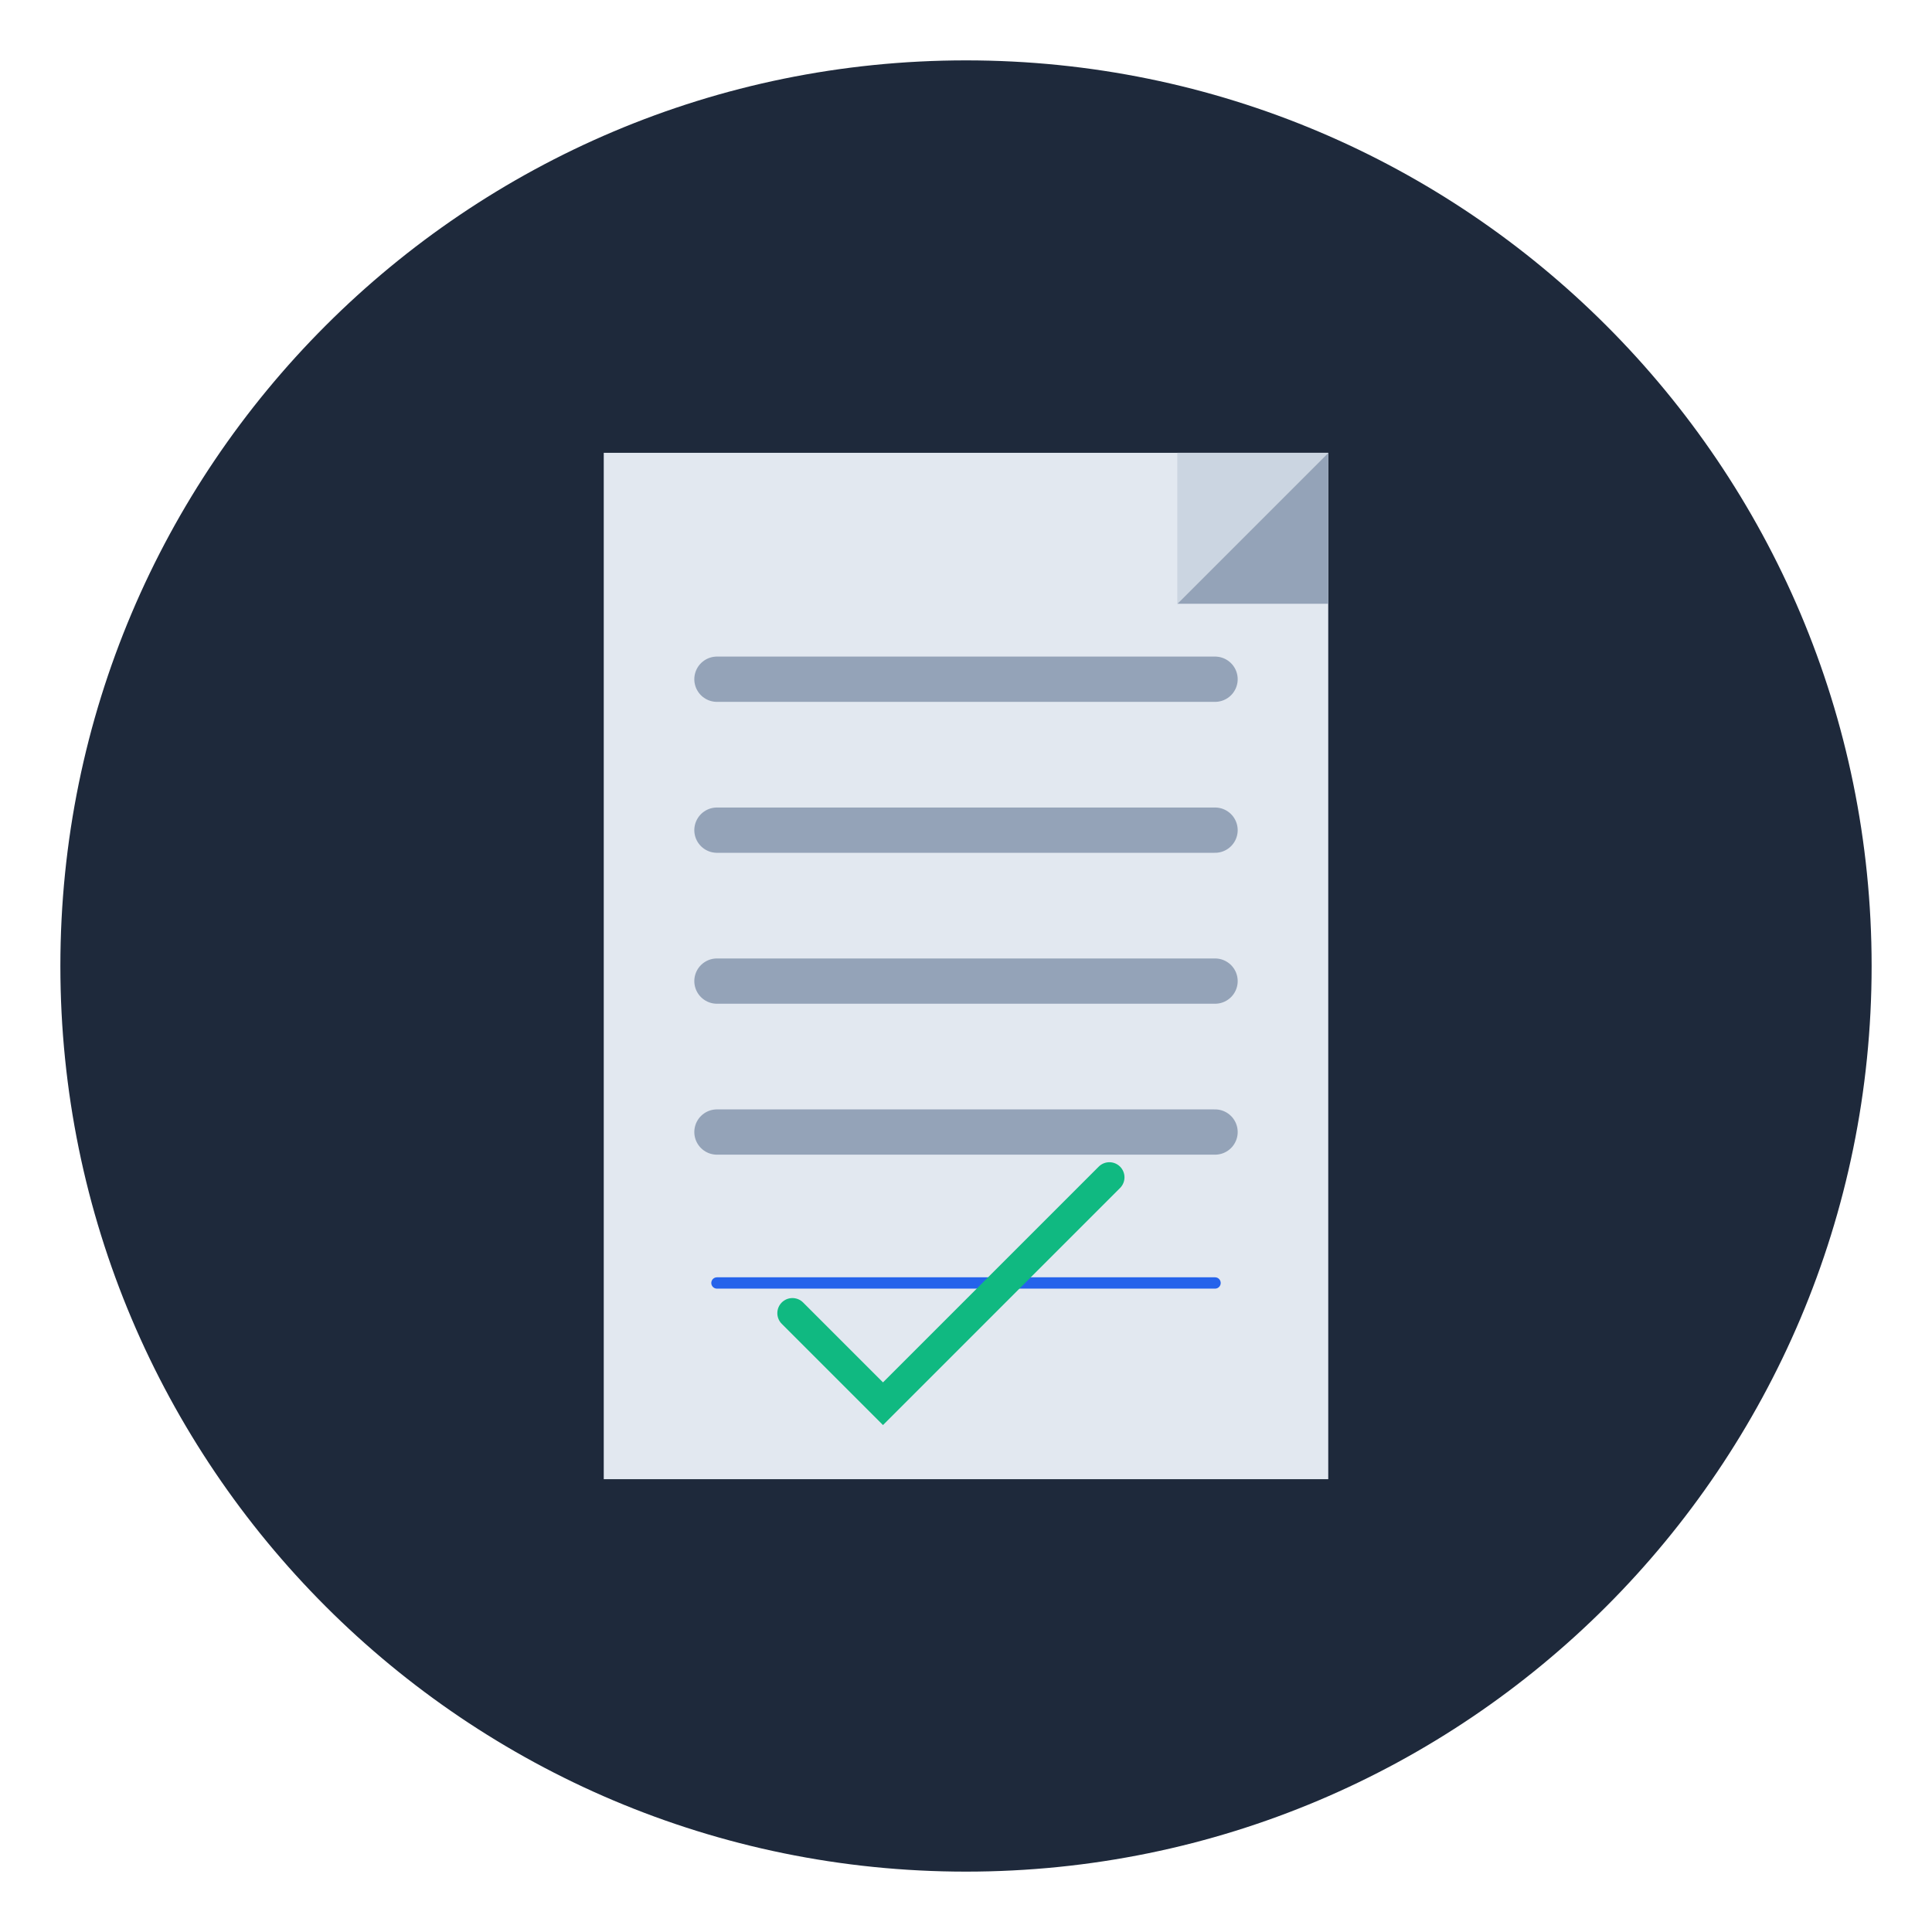
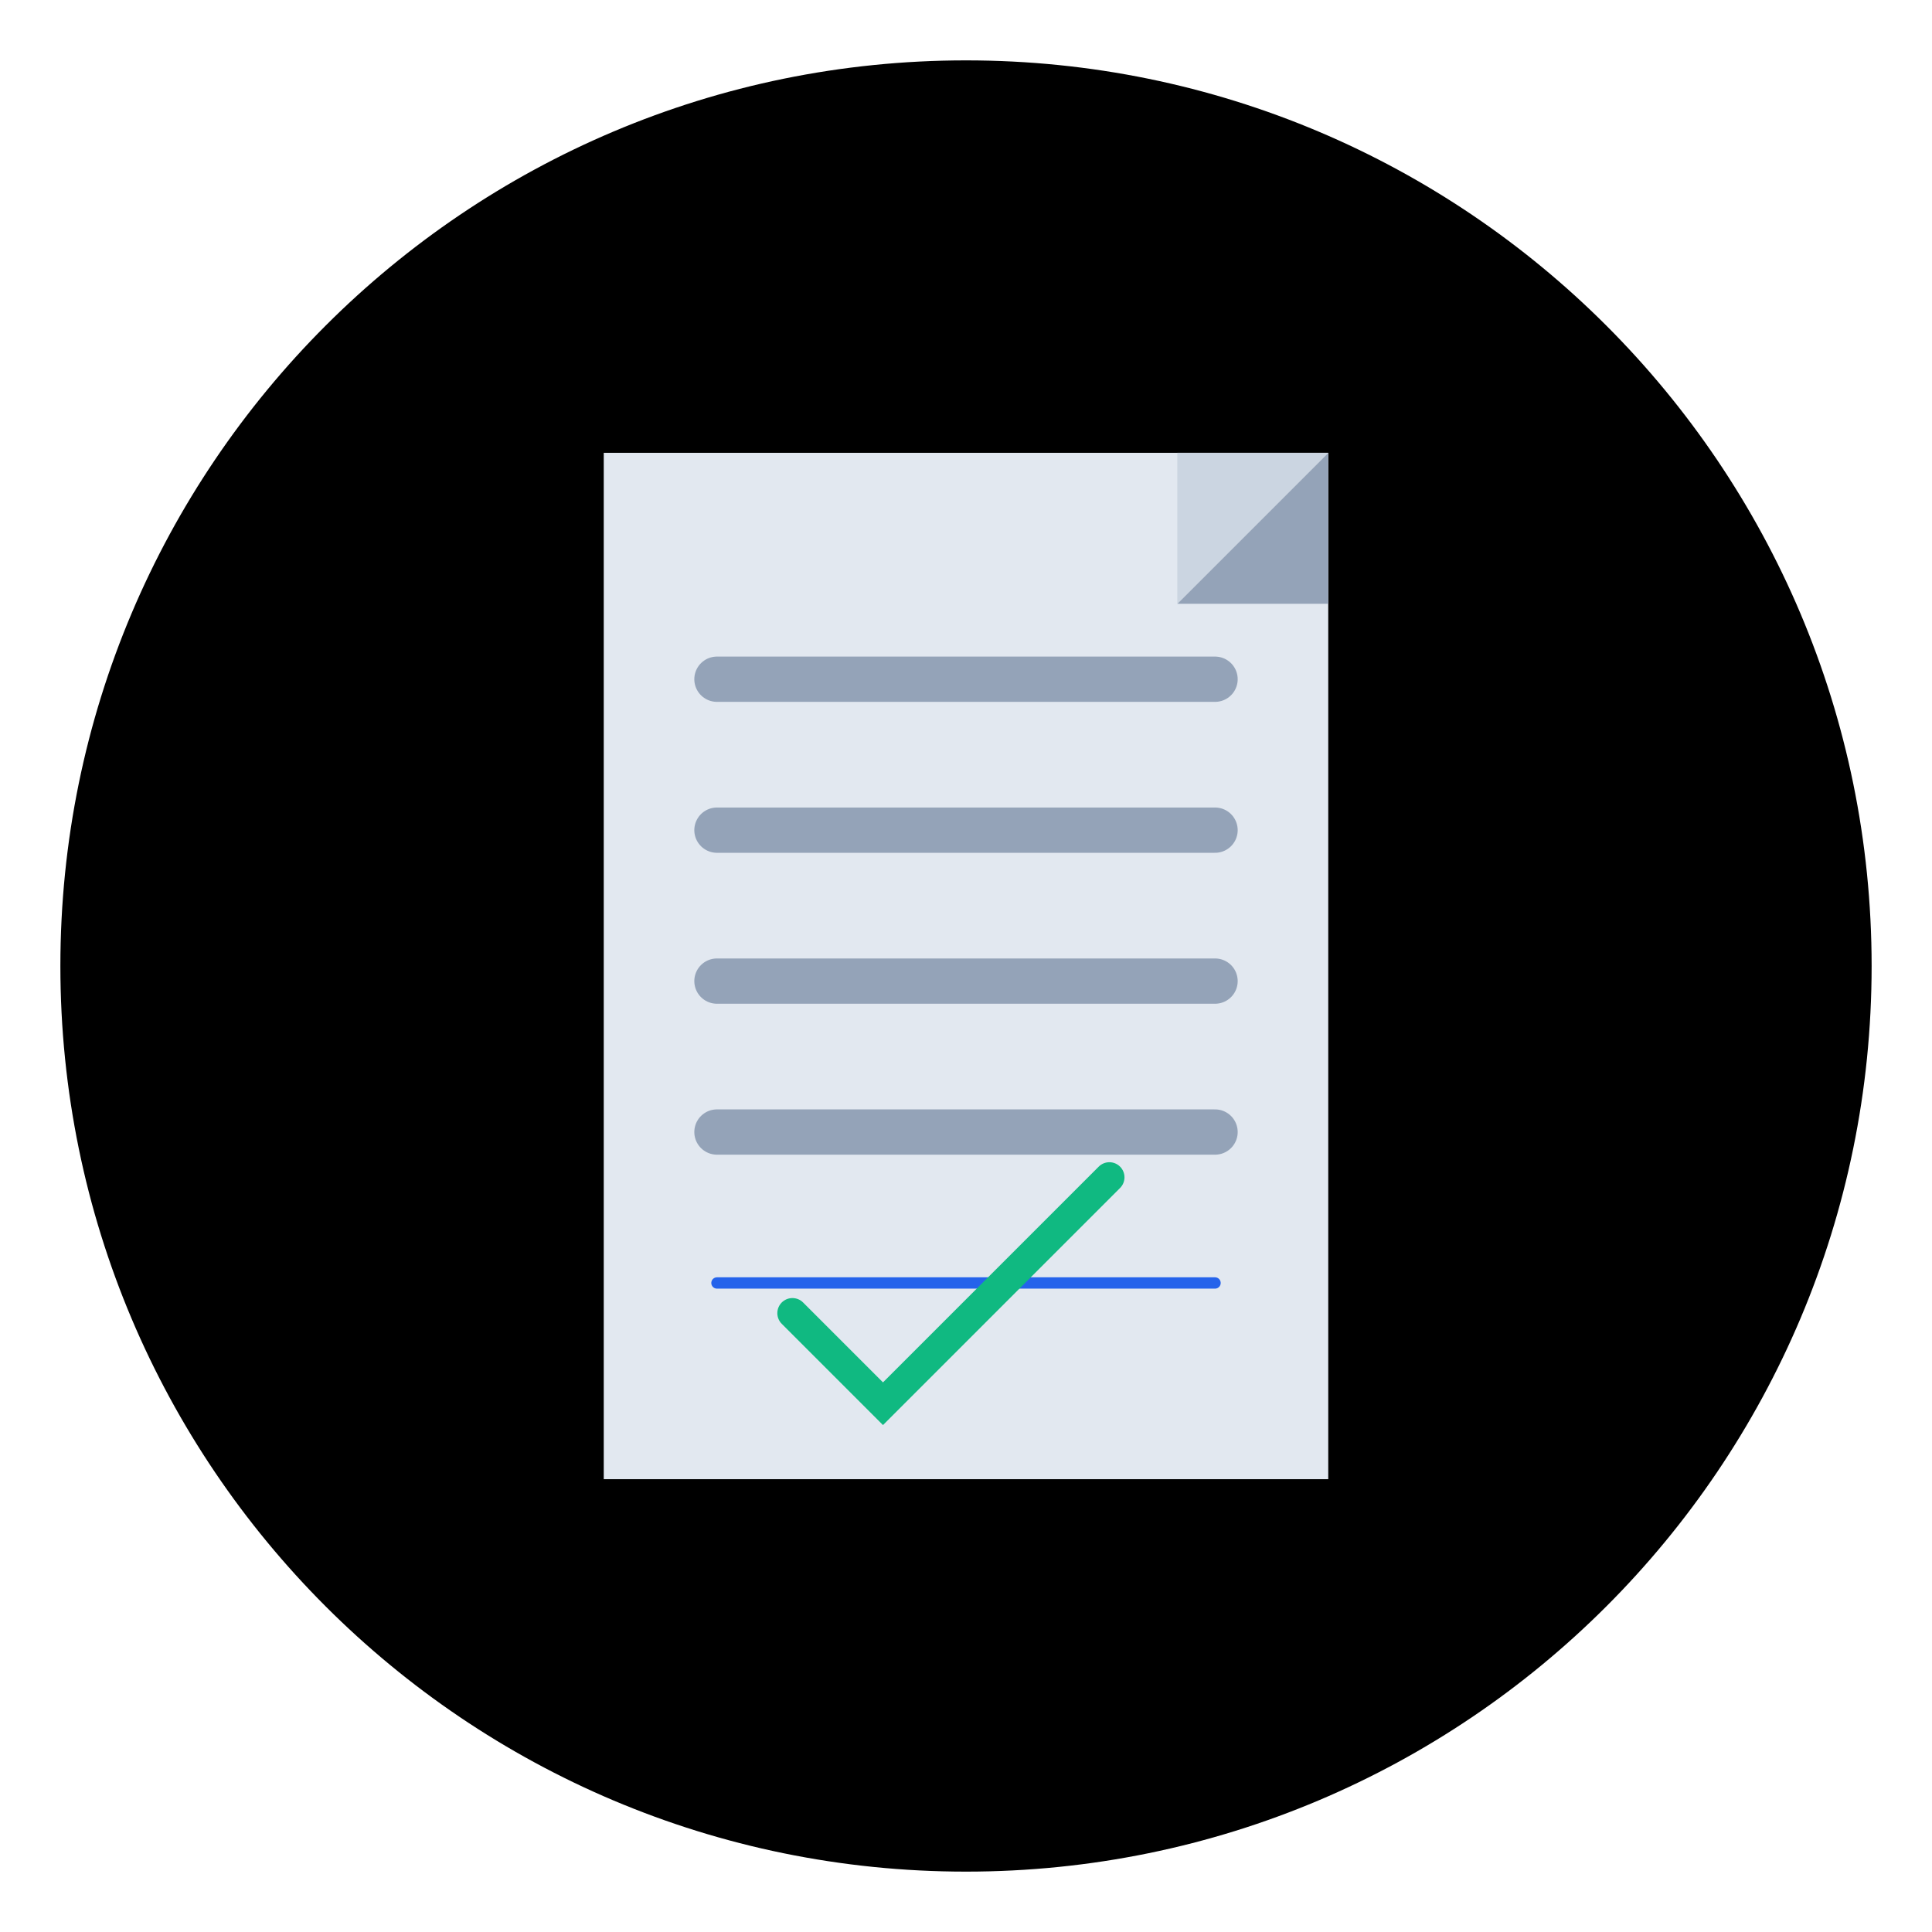
<svg xmlns="http://www.w3.org/2000/svg" width="512" height="512" viewBox="0 0 512 512" fill="none">
-   <circle cx="256" cy="256" r="240" fill="#1E293B" />
+   <circle cx="256" cy="256" r="240" fill="#000000" />
  <path d="M160 120 H352 V392 H160 Z" fill="#E2E8F0" />
  <path d="M352 120 L312 160 H352 Z" fill="#94A3B8" />
  <path d="M312 120 V160 L352 120 Z" fill="#CBD5E1" />
  <line x1="190" y1="180" x2="322" y2="180" stroke="#94A3B8" stroke-width="12" stroke-linecap="round" />
  <line x1="190" y1="220" x2="322" y2="220" stroke="#94A3B8" stroke-width="12" stroke-linecap="round" />
  <line x1="190" y1="260" x2="322" y2="260" stroke="#94A3B8" stroke-width="12" stroke-linecap="round" />
  <line x1="190" y1="300" x2="322" y2="300" stroke="#94A3B8" stroke-width="12" stroke-linecap="round" />
  <line x1="190" y1="340" x2="322" y2="340" stroke="#2563EB" stroke-width="3" stroke-linecap="round" />
  <path d="M210 348 L234 372 L294 312" stroke="#10B981" stroke-width="8" stroke-linecap="round" fill="none" />
</svg>
